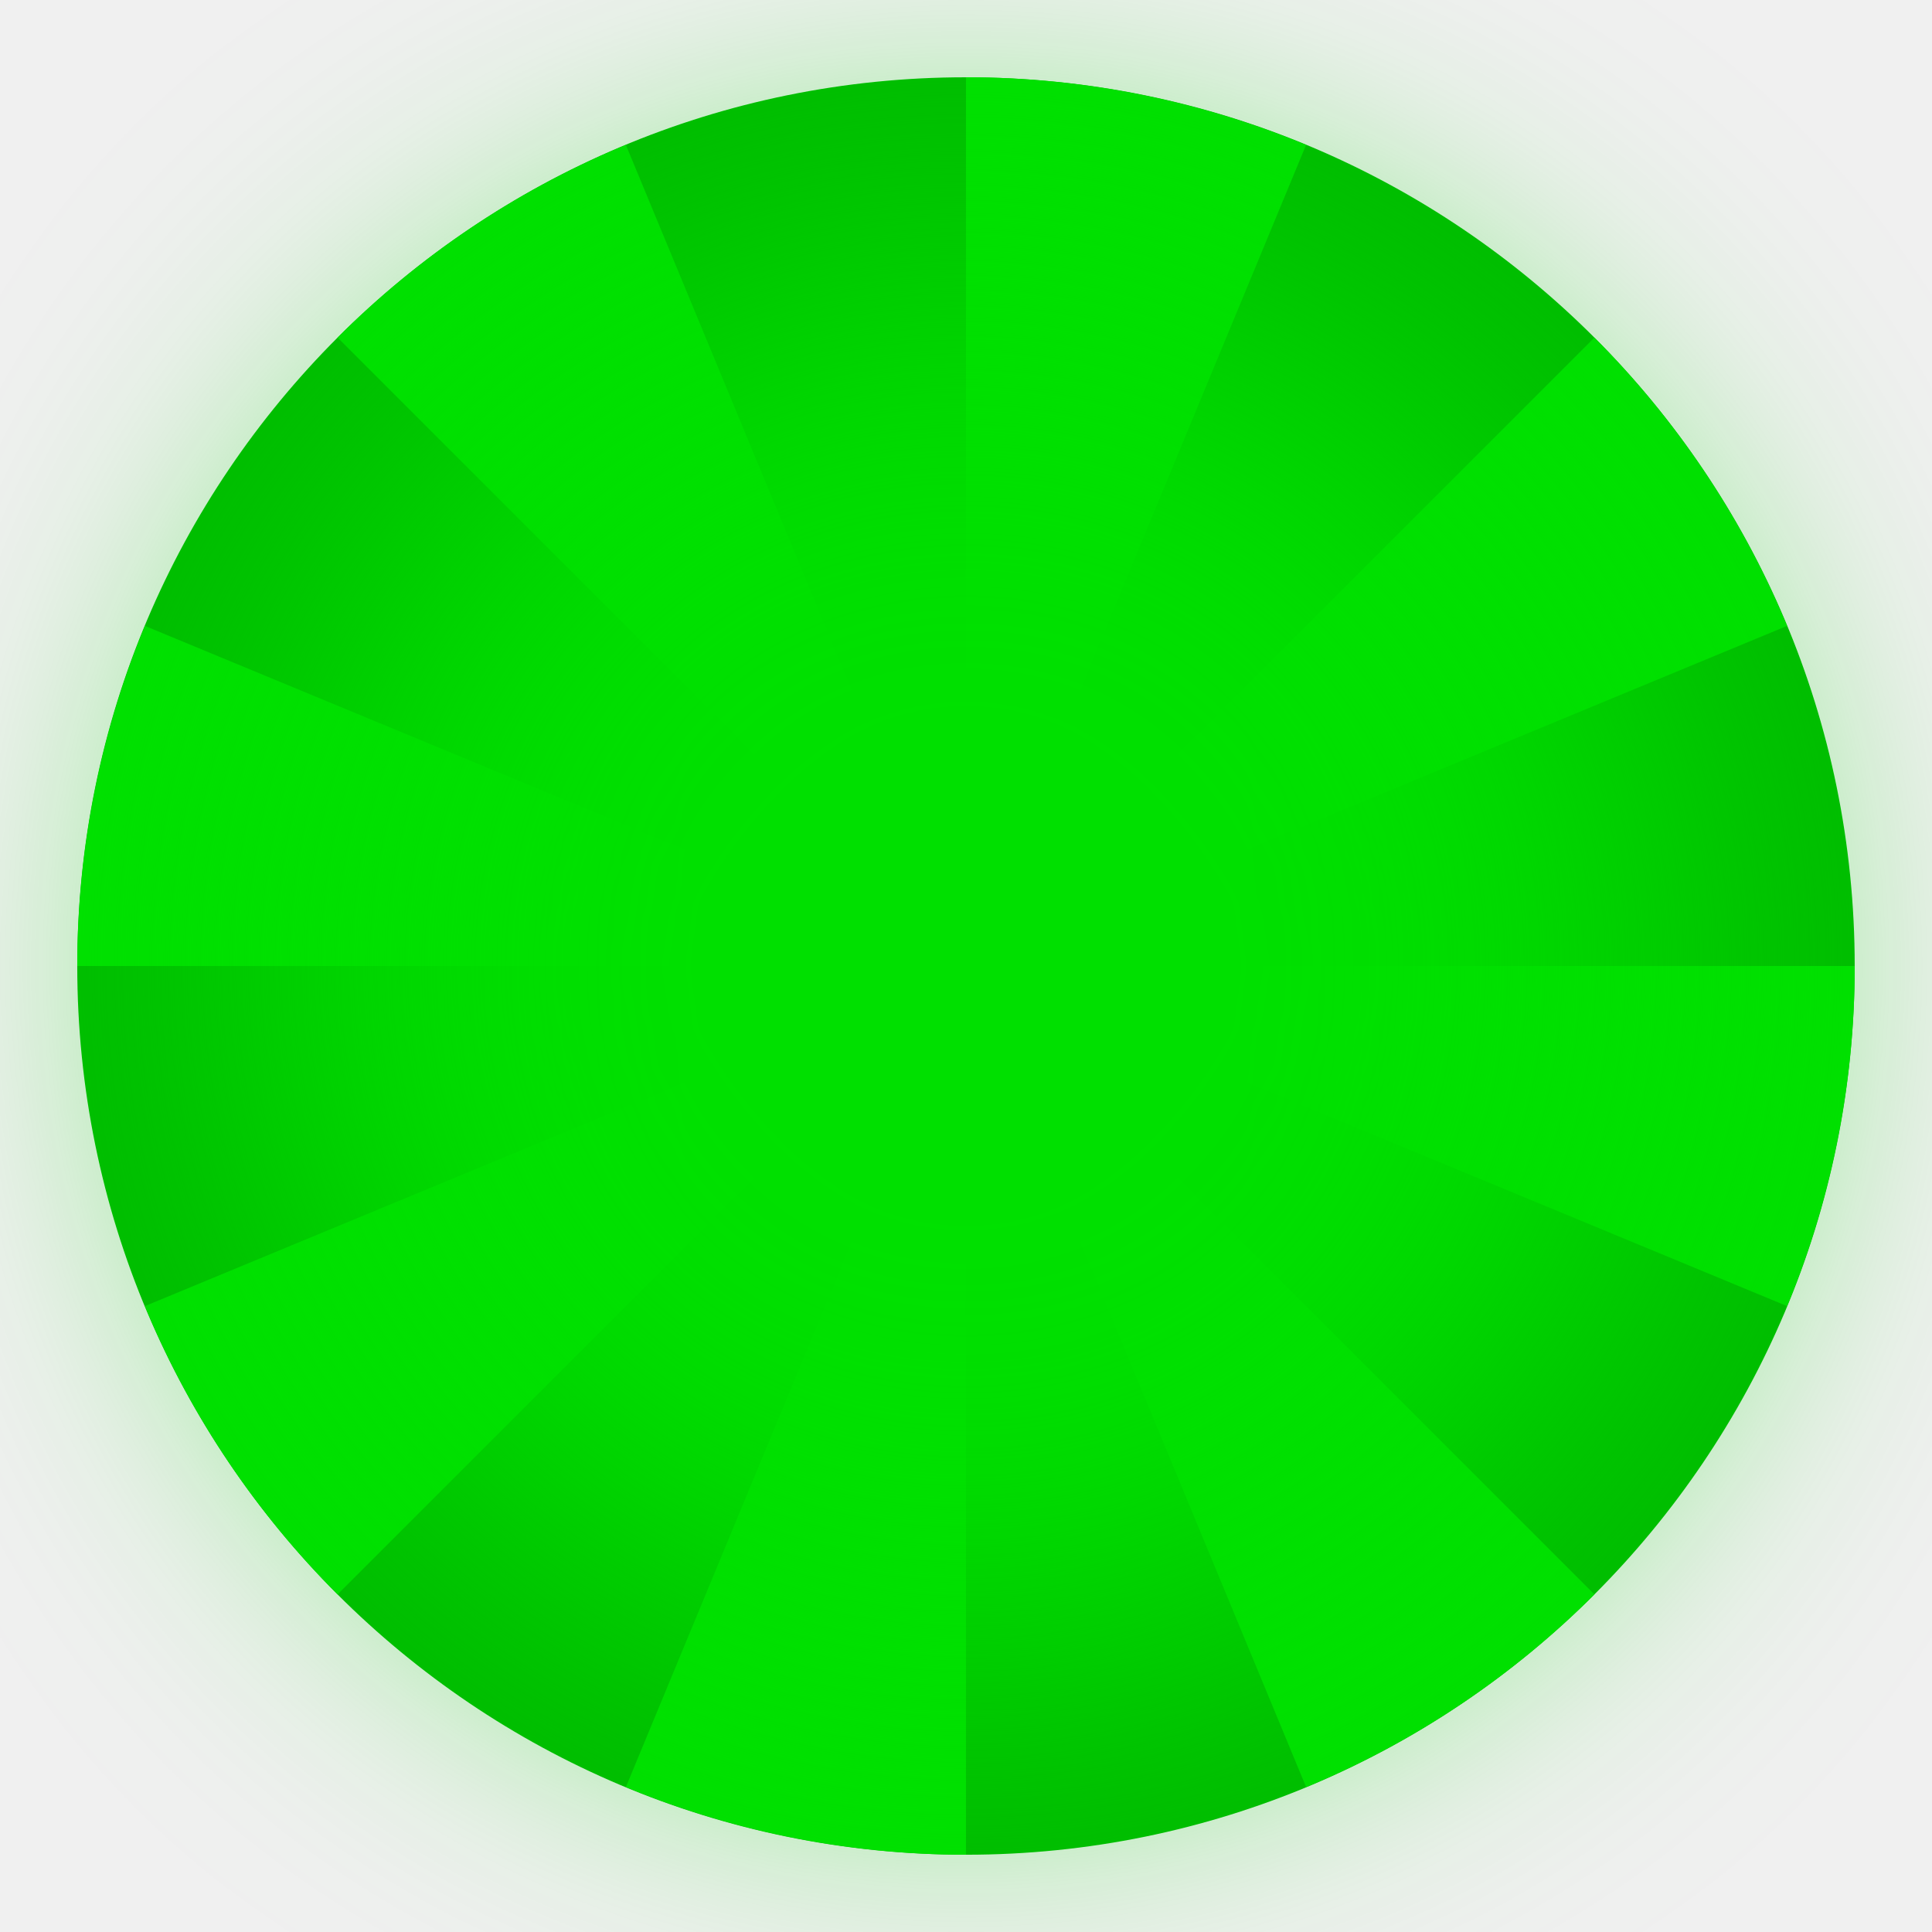
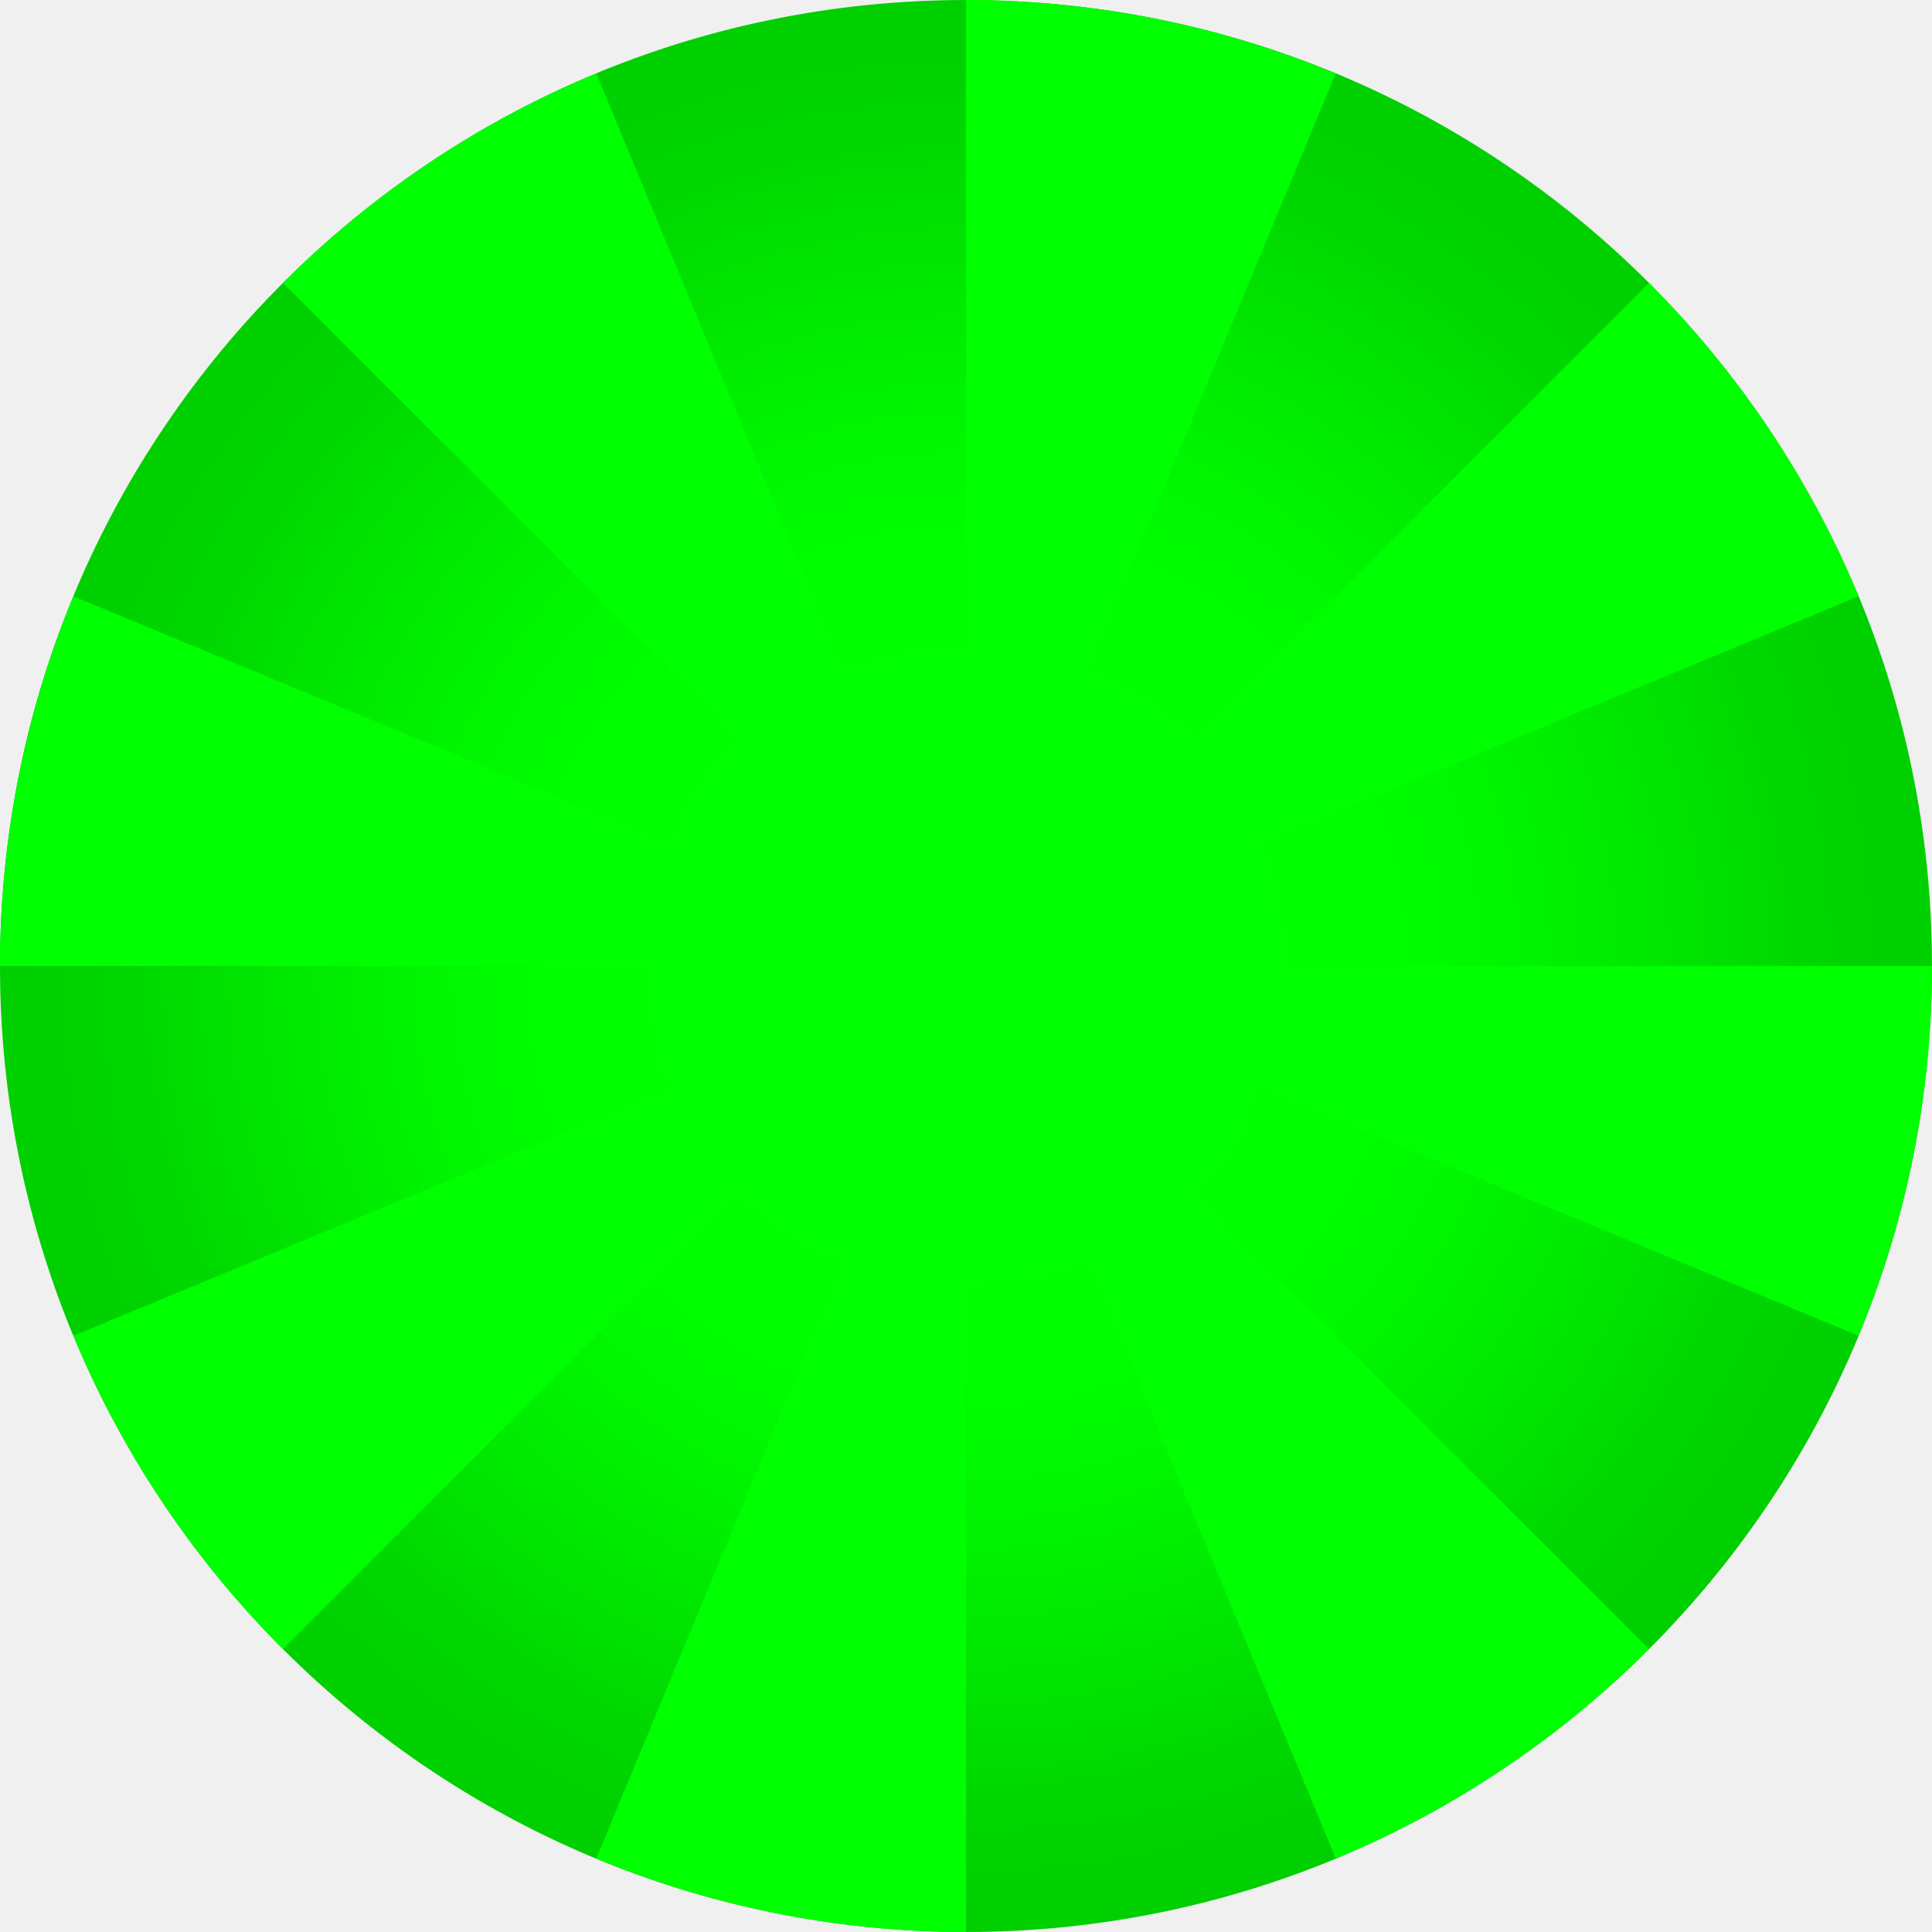
<svg xmlns="http://www.w3.org/2000/svg" id="svg8" version="1.1" viewBox="0 0 52.917 52.917" height="200" width="200">
  <defs id="defs2">
    <filter style="color-interpolation-filters:sRGB" id="filter878" x="-0.3" width="1.6" y="-0.3" height="1.6">
      <feGaussianBlur stdDeviation="4.961" id="feGaussianBlur880" />
    </filter>
+     <clipPath clipPathUnits="userSpaceOnUse" id="clipPath910">
+       <circle style="opacity:0.5;fill:#ffffff;fill-opacity:1;stroke:none;stroke-width:0;stroke-linecap:round;stroke-miterlimit:4;stroke-dasharray:none" id="circle912" cx="105.833" cy="148.167" r="26.458" />
+     </clipPath>
  </defs>
  <g id="layer1" transform="translate(-79.375,-121.7083)">
-     <g id="g855">
-       <circle style="fill:#00b800;fill-opacity:1;stroke:none;stroke-width:0;stroke-miterlimit:4;stroke-dasharray:none;stroke-opacity:1" id="path929" cx="105.833" cy="148.167" r="24.342" />
-       <g id="g865" style="stroke-width:0;stroke-miterlimit:4;stroke-dasharray:none;stroke:none;fill:#00bfff;fill-opacity:1">
-         <path style="fill:#00e000;fill-opacity:1;stroke:none;stroke-width:0;stroke-miterlimit:4;stroke-dasharray:none;stroke-opacity:1" id="circle931" d="m 130.175,148.167 a 24.342,24.342 0 0 1 -1.853,9.315 l -22.489,-9.315 z" />
-         <path style="fill:#00e000;fill-opacity:1;stroke:none;stroke-width:0;stroke-miterlimit:4;stroke-dasharray:none;stroke-opacity:1" id="path843" transform="rotate(45)" d="m 203.947,29.934 a 24.342,24.342 0 0 1 -1.853,9.315 l -22.489,-9.315 z" />
-         <path style="fill:#00e000;fill-opacity:1;stroke:none;stroke-width:0;stroke-miterlimit:4;stroke-dasharray:none;stroke-opacity:1" id="path845" transform="rotate(90)" d="m 172.508,-105.833 a 24.342,24.342 0 0 1 -1.853,9.315 l -22.489,-9.315 z" />
-         <path style="fill:#00e000;fill-opacity:1;stroke:none;stroke-width:0;stroke-miterlimit:4;stroke-dasharray:none;stroke-opacity:1" id="path847" transform="rotate(135)" d="m 54.276,-179.605 a 24.342,24.342 0 0 1 -1.853,9.315 l -22.489,-9.315 z" />
-         <path style="fill:#00e000;fill-opacity:1;stroke:none;stroke-width:0;stroke-miterlimit:4;stroke-dasharray:none;stroke-opacity:1" id="path849" transform="scale(-1)" d="m -81.492,-148.167 a 24.342,24.342 0 0 1 -1.853,9.315 l -22.489,-9.315 z" />
-         <path style="fill:#00e000;fill-opacity:1;stroke:none;stroke-width:0;stroke-miterlimit:4;stroke-dasharray:none;stroke-opacity:1" id="path851" transform="rotate(-135)" d="m -155.263,-29.934 a 24.342,24.342 0 0 1 -1.853,9.315 l -22.489,-9.315 z" />
-         <path style="fill:#00e000;fill-opacity:1;stroke:none;stroke-width:0;stroke-miterlimit:4;stroke-dasharray:none;stroke-opacity:1" id="path853" transform="rotate(-90)" d="m -123.825,105.833 a 24.342,24.342 0 0 1 -1.853,9.315 l -22.489,-9.315 z" />
-         <path style="fill:#00e000;fill-opacity:1;stroke:none;stroke-width:0;stroke-miterlimit:4;stroke-dasharray:none;stroke-opacity:1" id="path855" transform="rotate(-45)" d="m -5.593,179.605 a 24.342,24.342 0 0 1 -1.853,9.315 l -22.489,-9.315 z" />
+     <g id="g892">
+       <circle style="fill:#00cc00;fill-opacity:1;stroke:none;stroke-width:0;stroke-miterlimit:4;stroke-dasharray:none;stroke-opacity:1" id="path929" cx="105.833" cy="148.167" r="26.458" />
+       <g id="g865" style="fill:#00bfff;fill-opacity:1;stroke:none;stroke-width:0;stroke-miterlimit:4;stroke-dasharray:none" transform="matrix(1.086957,0,0,1.086957,-9.202901,-12.88406)">
+         <path style="fill:#00ff00;fill-opacity:1;stroke:none;stroke-width:0;stroke-miterlimit:4;stroke-dasharray:none;stroke-opacity:1" id="circle931" d="m 130.175,148.167 a 24.342,24.342 0 0 1 -1.853,9.315 l -22.489,-9.315 z" />
+         <path style="fill:#00ff00;fill-opacity:1;stroke:none;stroke-width:0;stroke-miterlimit:4;stroke-dasharray:none;stroke-opacity:1" id="path843" transform="rotate(45)" d="m 203.947,29.934 a 24.342,24.342 0 0 1 -1.853,9.315 l -22.489,-9.315 z" />
+         <path style="fill:#00ff00;fill-opacity:1;stroke:none;stroke-width:0;stroke-miterlimit:4;stroke-dasharray:none;stroke-opacity:1" id="path845" transform="rotate(90)" d="m 172.508,-105.833 a 24.342,24.342 0 0 1 -1.853,9.315 l -22.489,-9.315 z" />
+         <path style="fill:#00ff00;fill-opacity:1;stroke:none;stroke-width:0;stroke-miterlimit:4;stroke-dasharray:none;stroke-opacity:1" id="path847" transform="rotate(135)" d="m 54.276,-179.605 a 24.342,24.342 0 0 1 -1.853,9.315 l -22.489,-9.315 z" />
+         <path style="fill:#00ff00;fill-opacity:1;stroke:none;stroke-width:0;stroke-miterlimit:4;stroke-dasharray:none;stroke-opacity:1" id="path849" transform="scale(-1)" d="m -81.492,-148.167 a 24.342,24.342 0 0 1 -1.853,9.315 l -22.489,-9.315 z" />
+         <path style="fill:#00ff00;fill-opacity:1;stroke:none;stroke-width:0;stroke-miterlimit:4;stroke-dasharray:none;stroke-opacity:1" id="path851" transform="rotate(-135)" d="m -155.263,-29.934 a 24.342,24.342 0 0 1 -1.853,9.315 l -22.489,-9.315 z" />
+         <path style="fill:#00ff00;fill-opacity:1;stroke:none;stroke-width:0;stroke-miterlimit:4;stroke-dasharray:none;stroke-opacity:1" id="path853" transform="rotate(-90)" d="m -123.825,105.833 a 24.342,24.342 0 0 1 -1.853,9.315 l -22.489,-9.315 z" />
+         <path style="fill:#00ff00;fill-opacity:1;stroke:none;stroke-width:0;stroke-miterlimit:4;stroke-dasharray:none;stroke-opacity:1" id="path855" transform="rotate(-45)" d="m -5.593,179.605 a 24.342,24.342 0 0 1 -1.853,9.315 l -22.489,-9.315 z" />
      </g>
-       <circle style="fill:#00e000;stroke:none;stroke-width:0;filter:url(#filter878);fill-opacity:1" id="path844" cx="105.833" cy="148.167" r="19.844" />
    </g>
  </g>
+   <g id="layer2" style="display:inline">
+     <circle style="fill:#00ff00;fill-opacity:1;stroke:none;stroke-width:0;filter:url(#filter878)" id="path844" cx="105.833" cy="148.167" transform="translate(-79.375,-121.7083)" r="19.844" clip-path="url(#clipPath910)" />
+   </g>
</svg>
